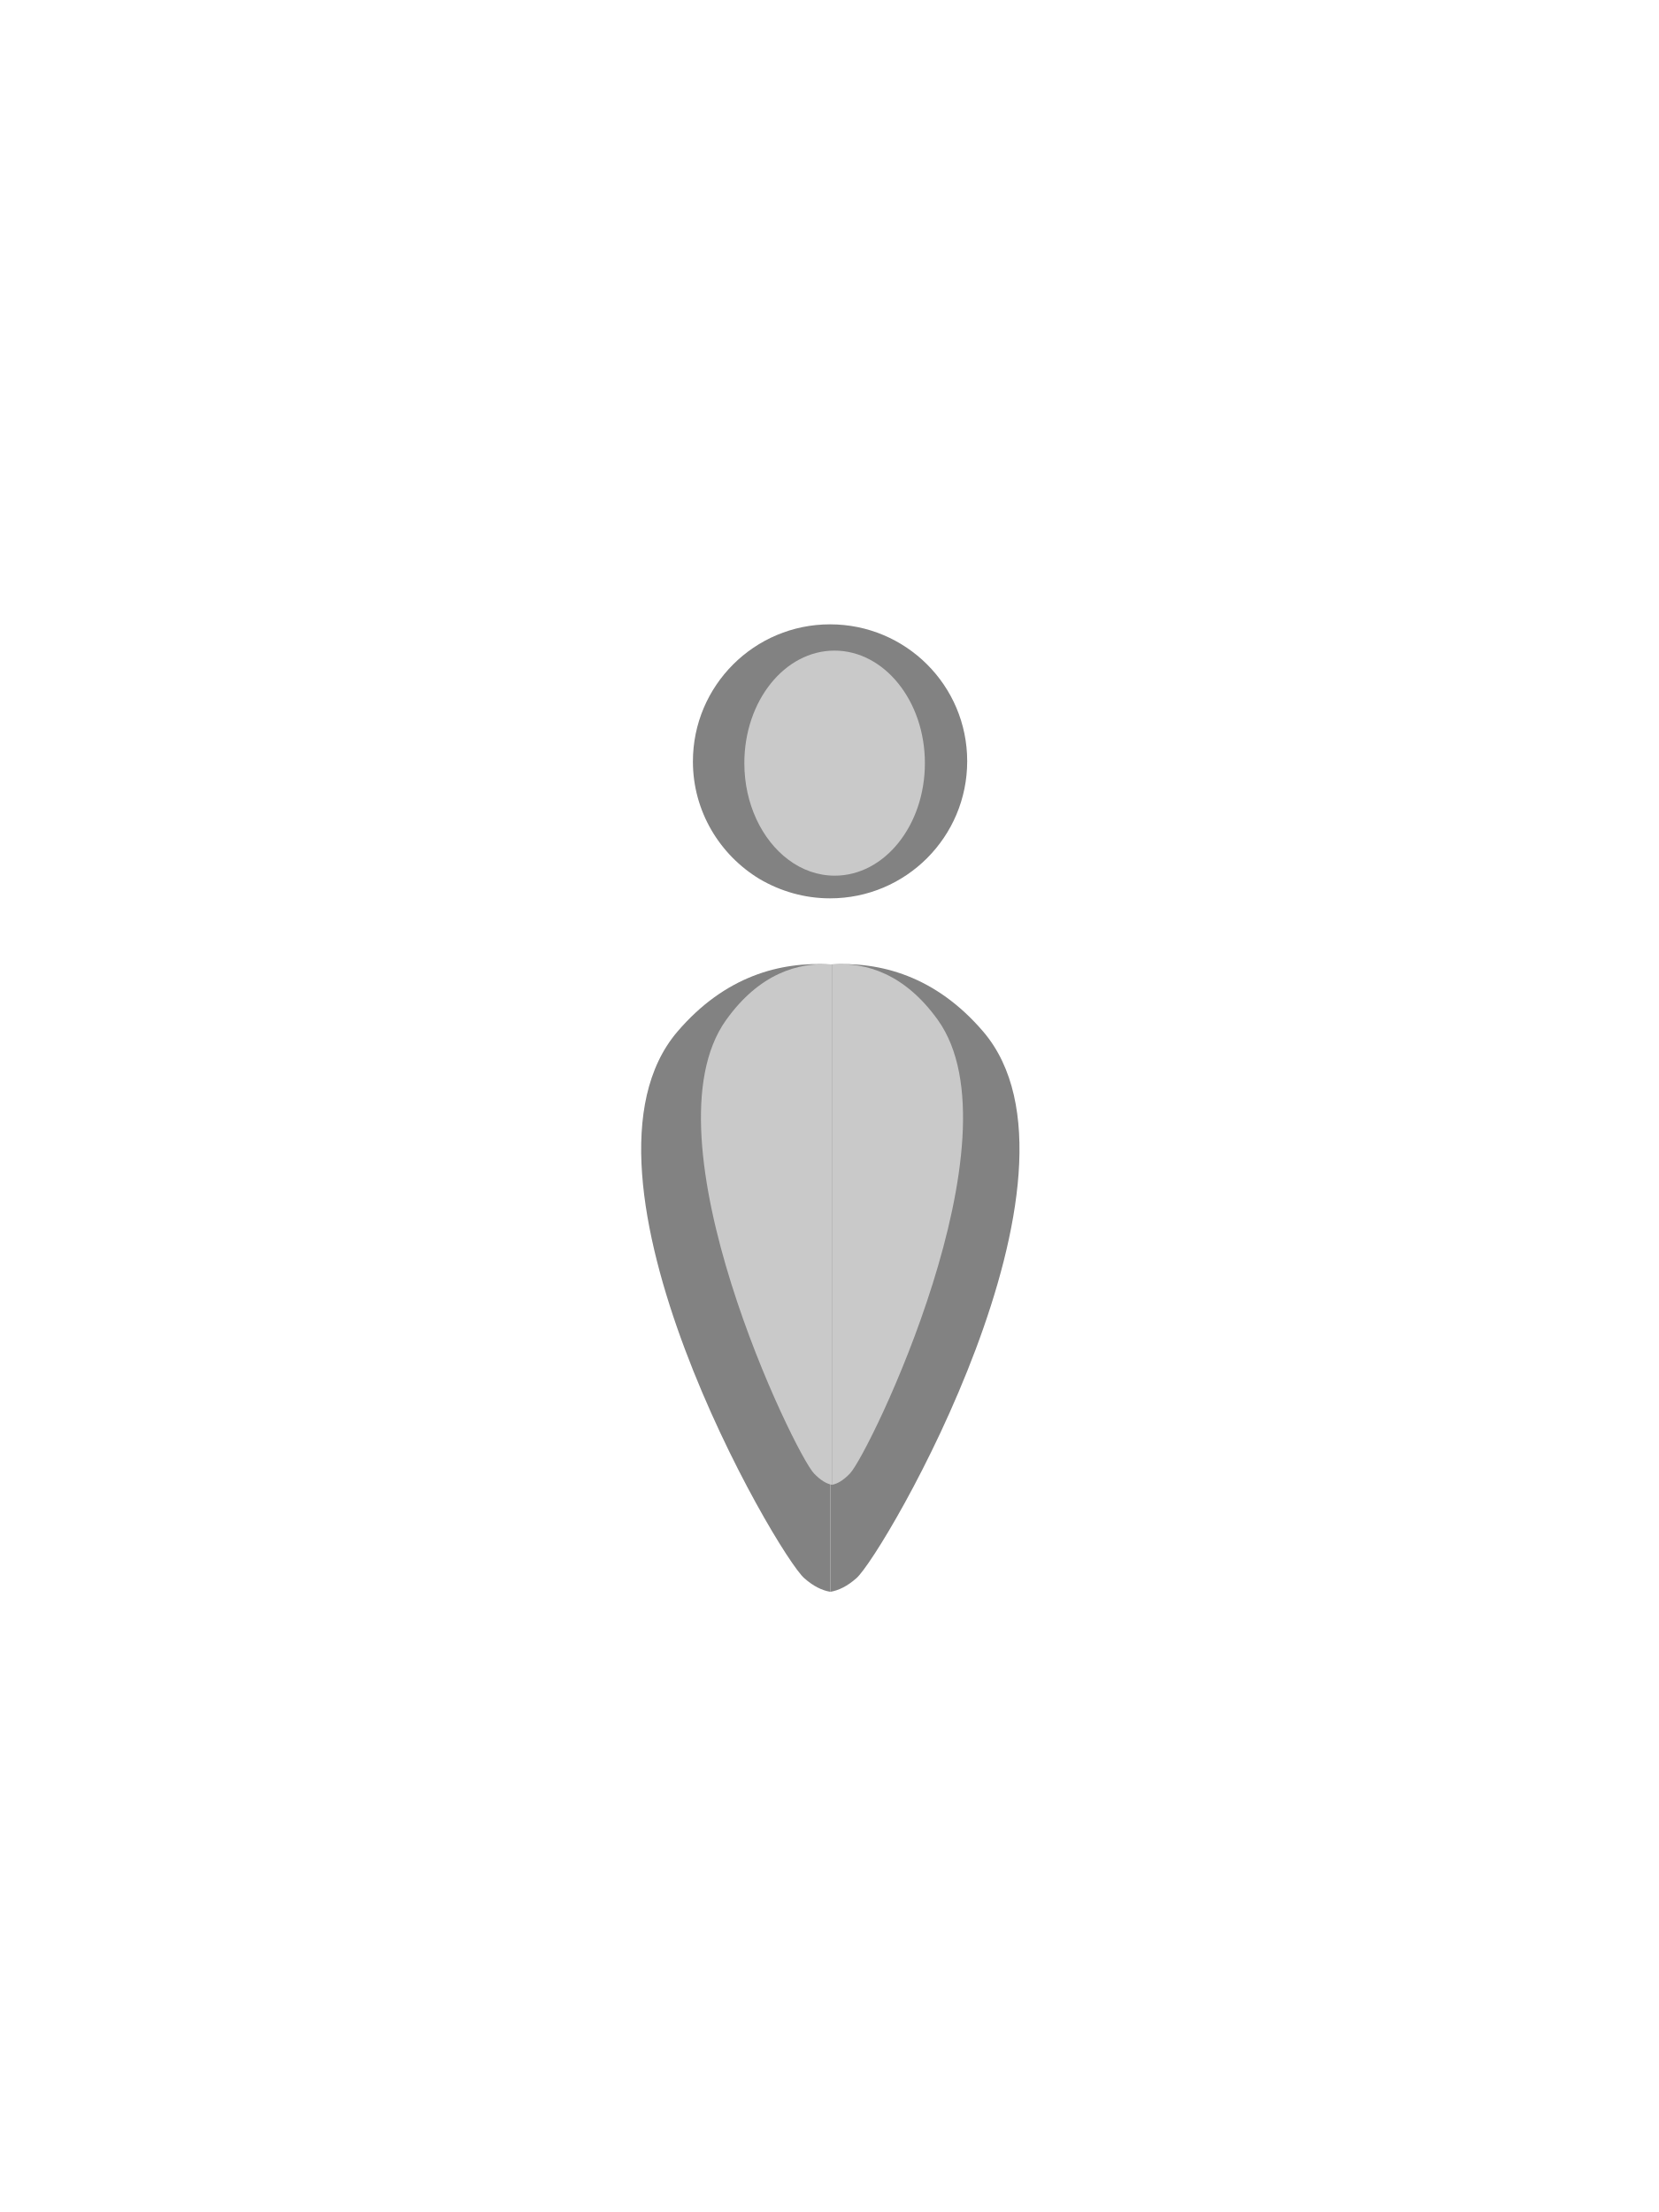
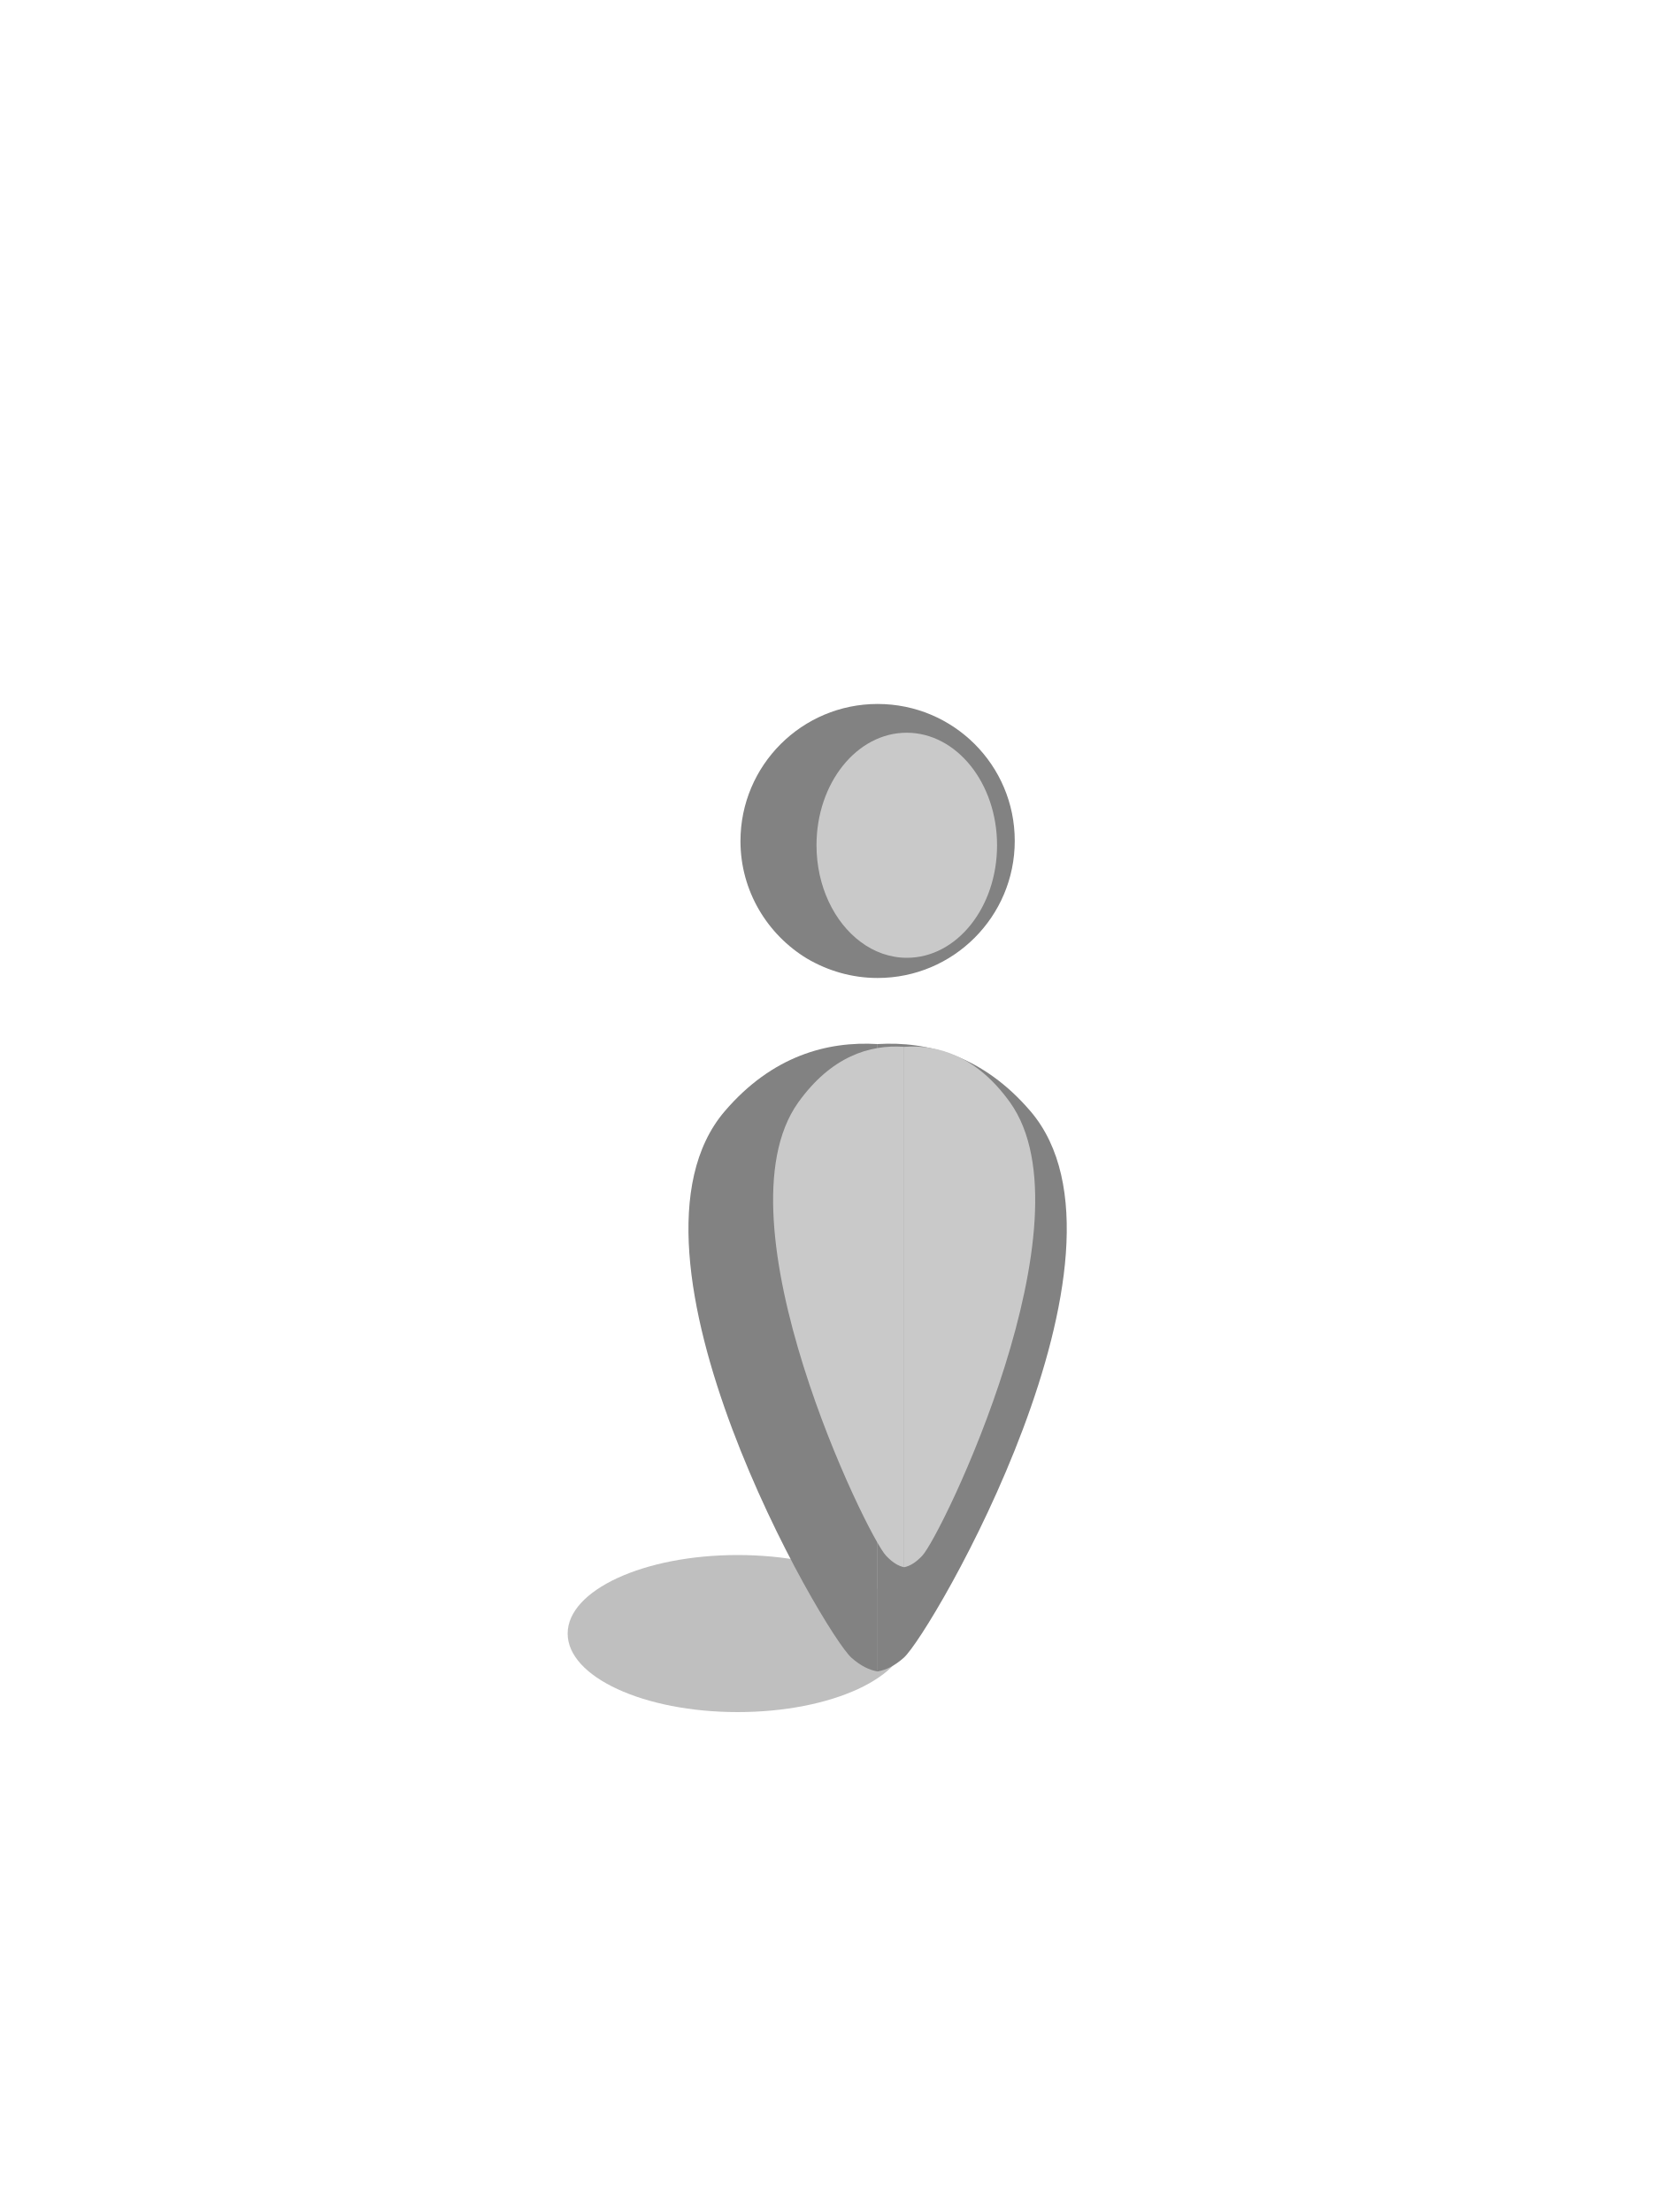
<svg xmlns="http://www.w3.org/2000/svg" version="1.1" id="Layer_1" x="0px" y="0px" viewBox="0 0 600 800" style="enable-background:new 0 0 600 800;" xml:space="preserve">
  <style type="text/css">
- 	.st0{fill:#828282;}
- 	.st1{fill:#C9C9C9;}
+ 	.st0{opacity:0.25;}
+ 	.st1{fill:#828282;}
+ 	.st2{fill:#C9C9C9;}
</style>
+   <ellipse class="st0" cx="266.8" cy="590.8" rx="61.5" ry="28.4" />
  <g>
    <g>
-       <path class="st0" d="M300.3,348.8c-18.1-1.1-38.1,4.2-55.3,24.3c-44,51.5,36,189.1,45.9,197.7c3.3,2.9,6.4,4.4,9.4,4.9V348.8z" />
-       <path class="st0" d="M300.3,348.8c18.1-1.1,38.1,4.2,55.3,24.3c44,51.5-36,189.1-45.9,197.7c-3.3,2.9-6.4,4.4-9.4,4.9V348.8z" />
-       <path class="st0" d="M349.8,275.3c0,27.4-22.2,49.6-49.6,49.6c-9.3,0-18-2.6-25.5-7c-14.4-8.7-24.1-24.5-24.1-42.5    c0-27.4,22.2-49.6,49.6-49.6S349.8,247.9,349.8,275.3z" />
+       <path class="st1" d="M317.4,377.6c-18.1-1.1-38.1,4.2-55.3,24.3c-44,51.5,36,189.1,45.9,197.7c3.3,2.9,6.4,4.4,9.4,4.9V377.6z" />
+       <path class="st1" d="M317.4,377.6c18.1-1.1,38.1,4.2,55.3,24.3c44,51.5-36,189.1-45.9,197.7c-3.3,2.9-6.4,4.4-9.4,4.9V377.6z" />
+       <path class="st1" d="M367,304.1c0,27.4-22.2,49.6-49.6,49.6c-9.3,0-18-2.6-25.5-7c-14.4-8.7-24.1-24.5-24.1-42.5    c0-27.4,22.2-49.6,49.6-49.6S367,276.7,367,304.1z" />
    </g>
    <g>
-       <path class="st1" d="M300.9,348.8c-12.5-0.9-26.4,3.5-38.3,20.1c-30.5,42.7,24.9,156.9,31.8,164c2.3,2.4,4.4,3.7,6.5,4.1V348.8z" />
-       <path class="st1" d="M300.9,348.8c12.5-0.9,26.4,3.5,38.3,20.1c30.5,42.7-24.9,156.9-31.8,164c-2.3,2.4-4.4,3.7-6.5,4.1V348.8z" />
-       <path class="st1" d="M334.5,276c0,22.5-14.6,40.7-32.6,40.7c-6.1,0-11.9-2.1-16.8-5.8c-9.5-7.1-15.9-20.1-15.9-34.9    c0-22.5,14.6-40.7,32.6-40.7S334.5,253.5,334.5,276z" />
+       <path class="st2" d="M327,378.6c-12.5-0.9-26.4,3.5-38.3,20.1c-30.5,42.7,24.9,156.9,31.8,164c2.3,2.4,4.4,3.7,6.5,4.1V378.6z" />
+       <path class="st2" d="M327,378.6c12.5-0.9,26.4,3.5,38.3,20.1c30.5,42.7-24.9,156.9-31.8,164c-2.3,2.4-4.4,3.7-6.5,4.1V378.6z" />
+       <path class="st2" d="M360.6,305.7c0,22.5-14.6,40.7-32.6,40.7c-6.1,0-11.9-2.1-16.8-5.8c-9.5-7.1-15.9-20.1-15.9-34.9    c0-22.5,14.6-40.7,32.6-40.7C346,265,360.6,283.3,360.6,305.7z" />
    </g>
  </g>
</svg>
